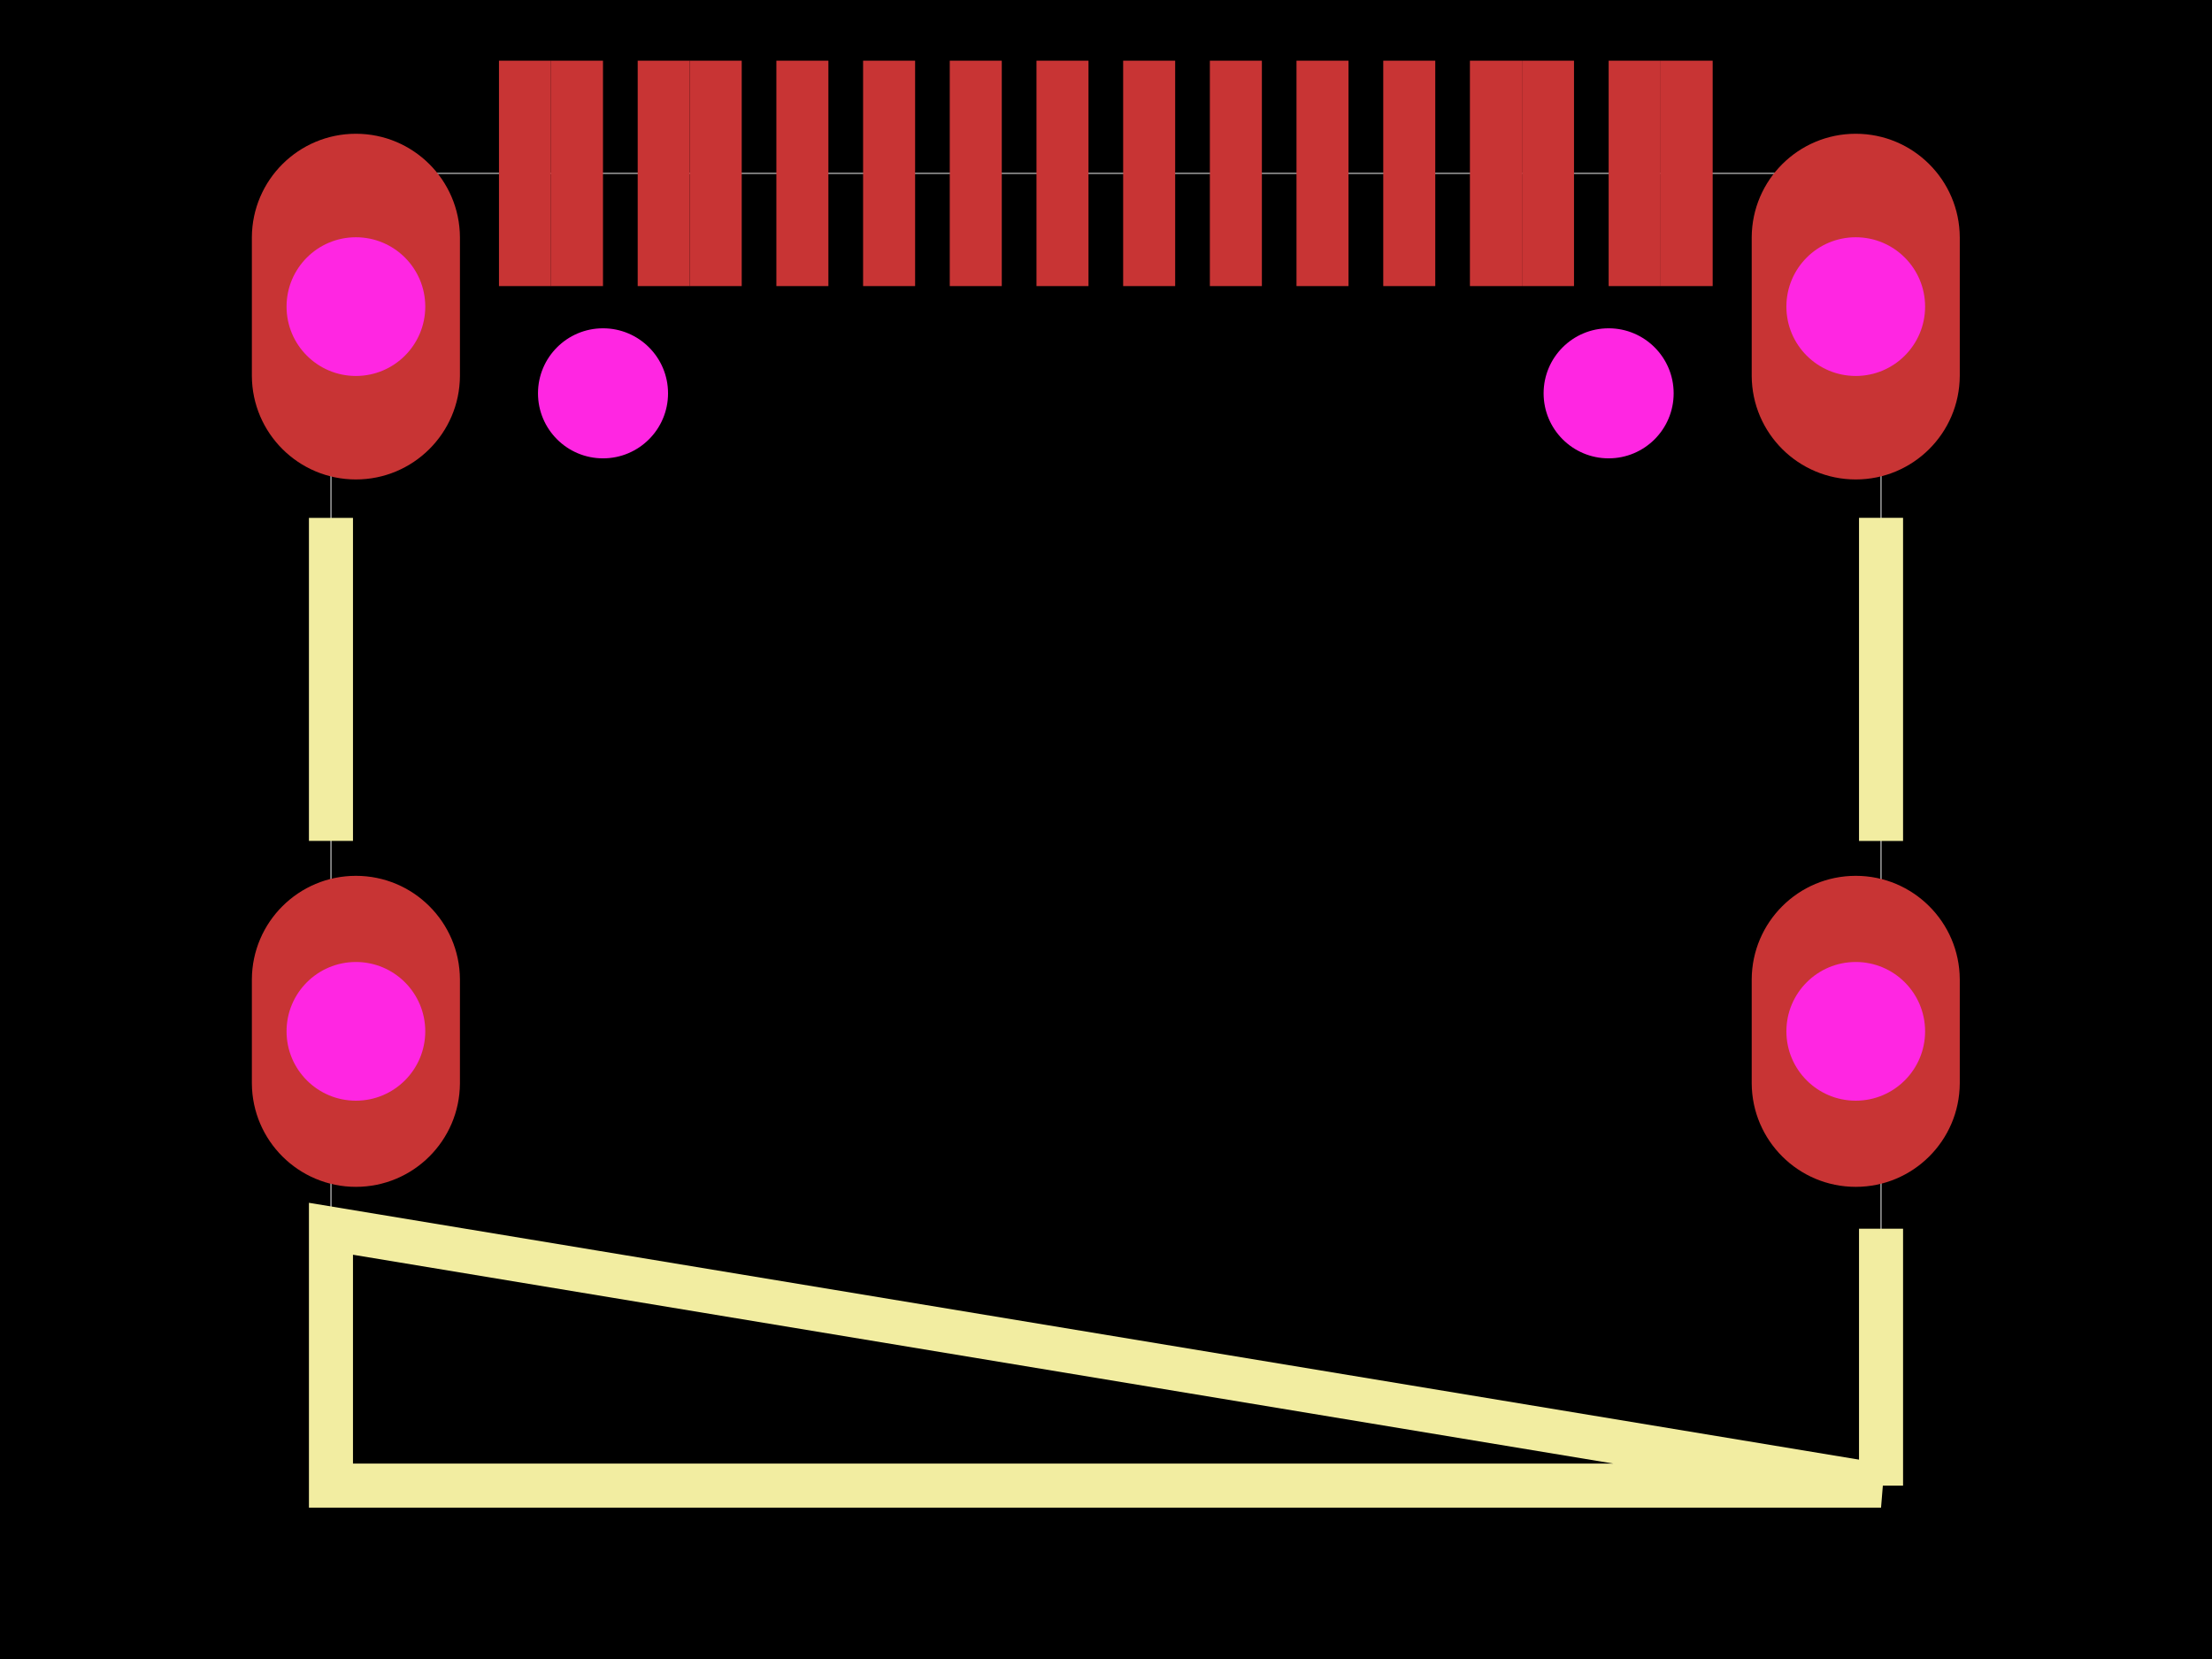
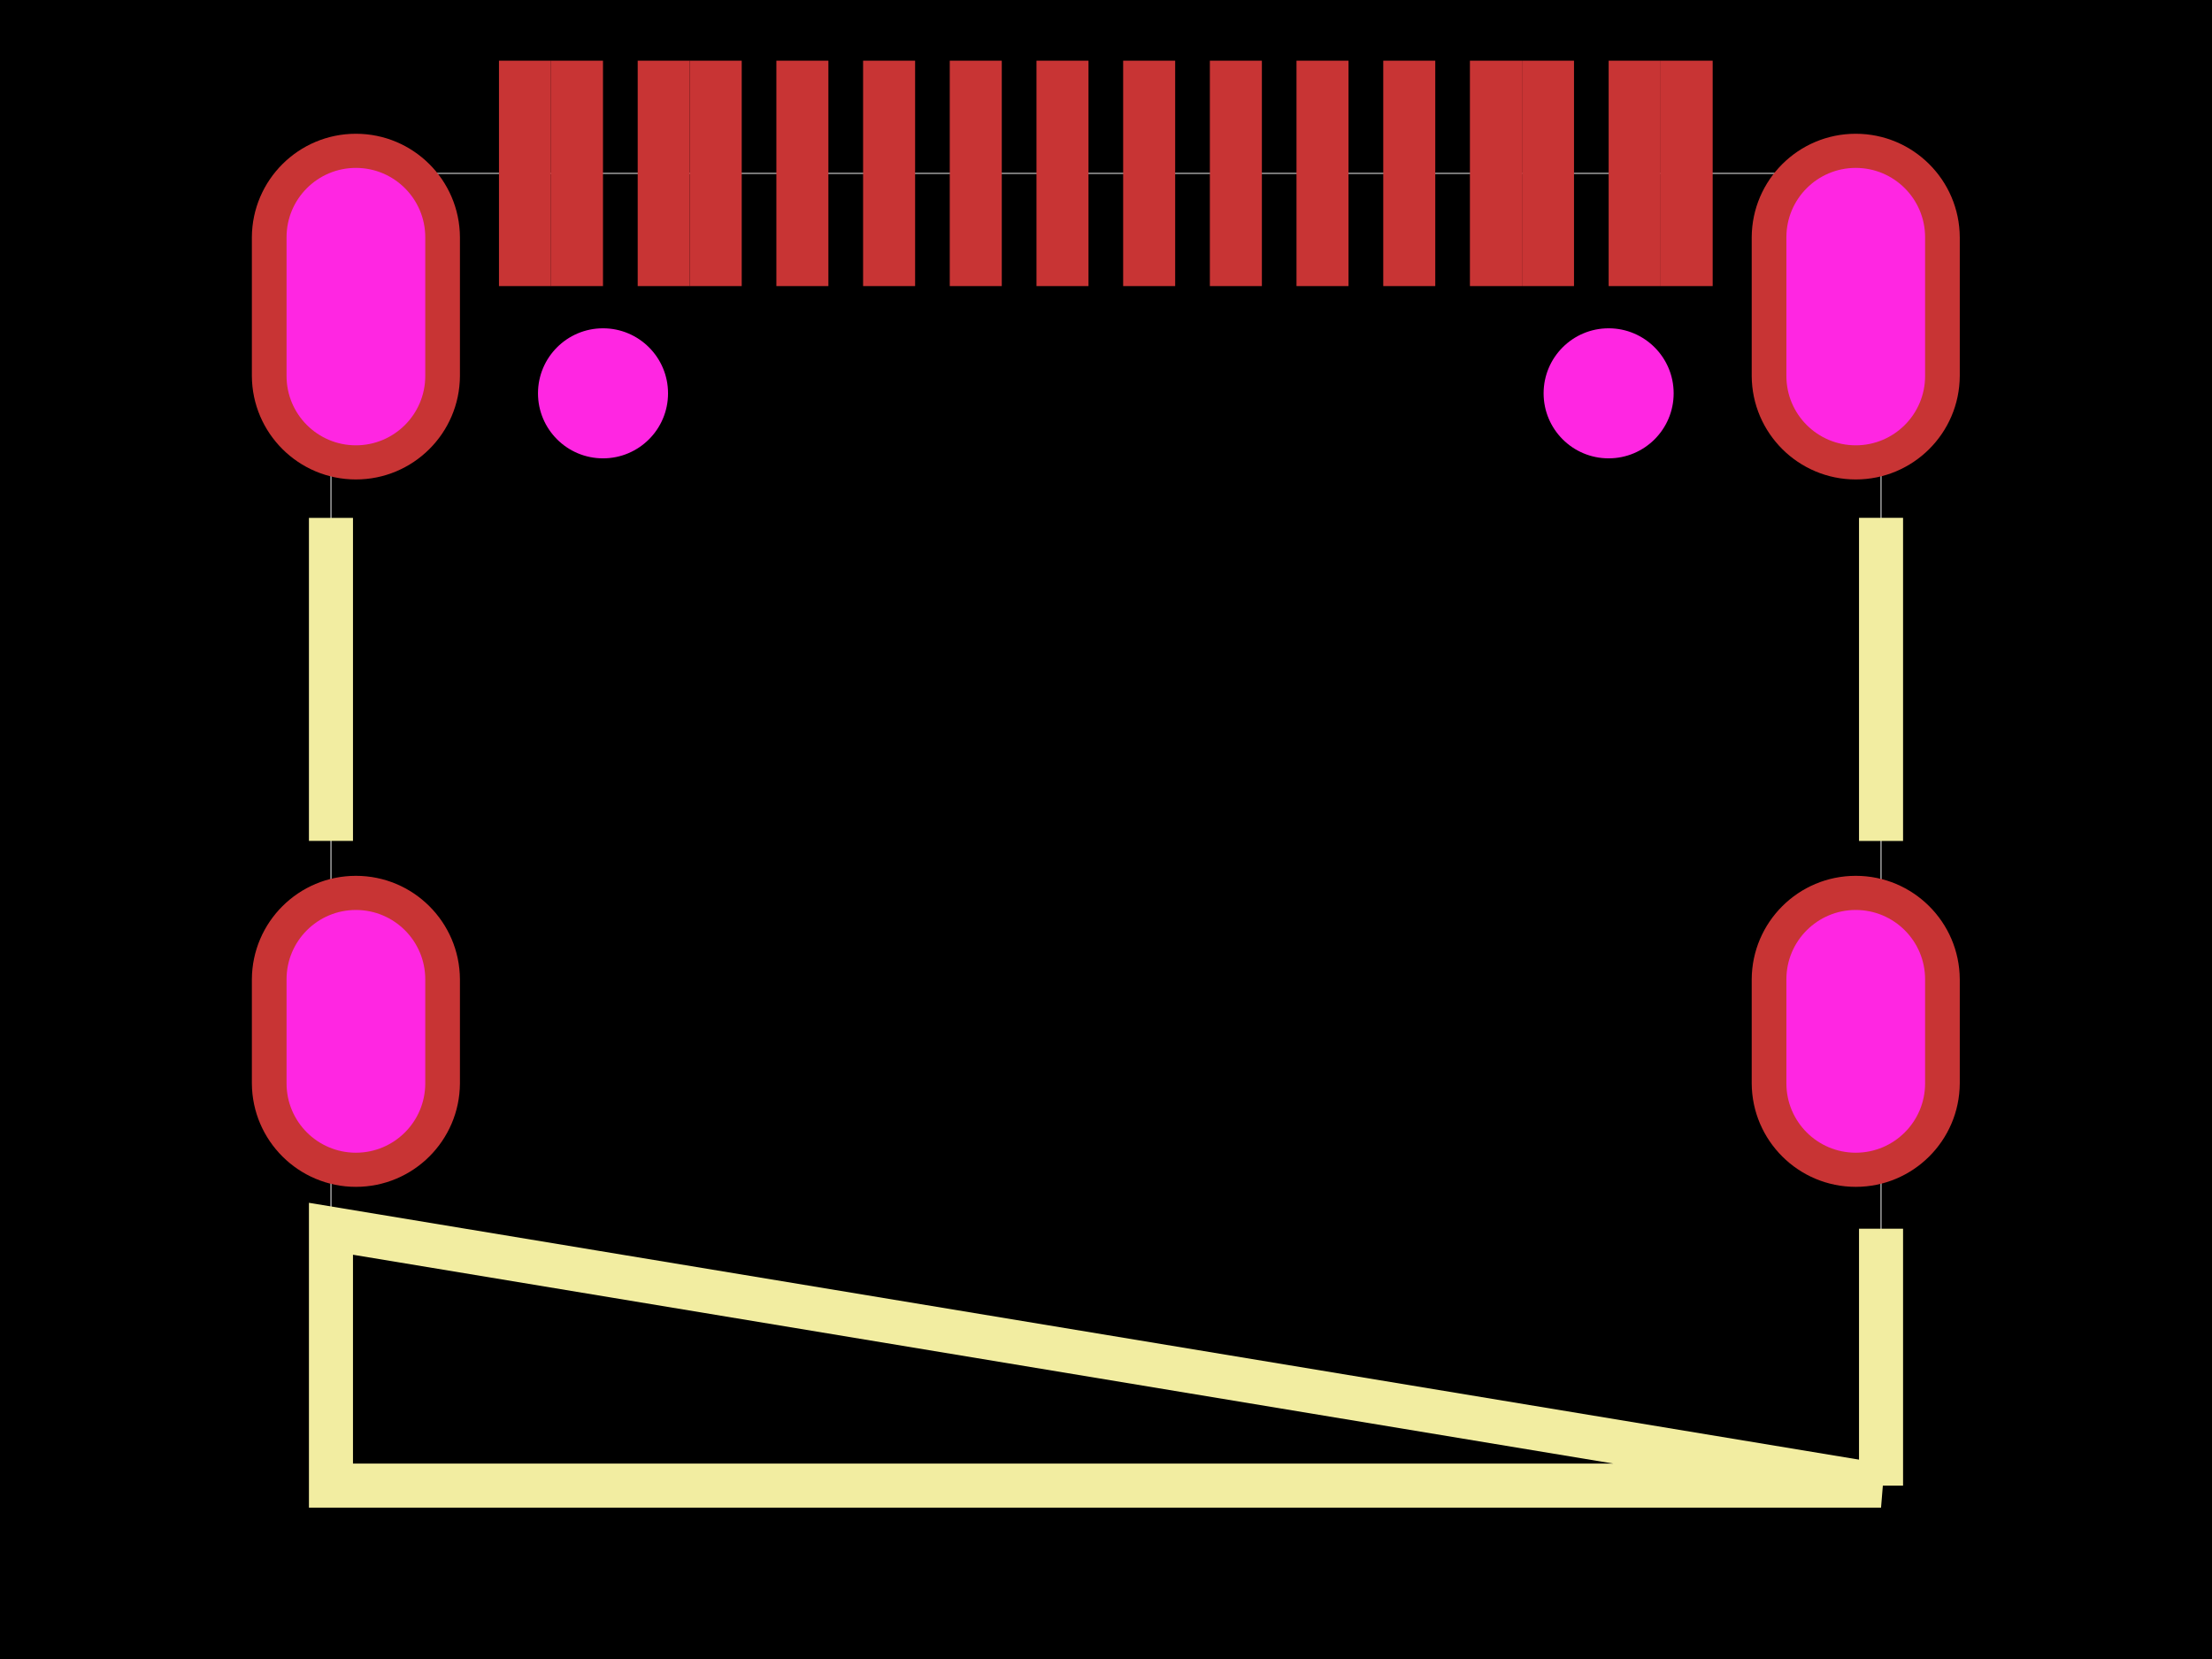
<svg xmlns="http://www.w3.org/2000/svg" width="800" height="600">
  <style>
              .boundary { fill: #000; }
              .pcb-board { fill: none; }
              .pcb-trace { fill: none; }
              .pcb-hole-outer { fill: rgb(200, 52, 52); }
              .pcb-hole-inner { fill: rgb(255, 38, 226); }
              .pcb-pad { }
              .pcb-boundary { fill: none; stroke: #fff; stroke-width: 0.3; }
              .pcb-silkscreen { fill: none; }
              .pcb-silkscreen-top { stroke: #f2eda1; }
              .pcb-silkscreen-bottom { stroke: #f2eda1; }
              .pcb-silkscreen-text { fill: #f2eda1; }
            </style>
  <rect class="boundary" x="0" y="0" width="800" height="600" />
  <rect class="pcb-boundary" x="119.696" y="62.708" width="560.607" height="474.584" />
  <g transform="translate(399.9363, 199.0401) rotate(0) scale(1, -1)">
    <rect class="pcb-component" x="0" y="0" width="0" height="0" />
    <rect class="pcb-component-outline" x="0" y="0" width="0" height="0" />
  </g>
  <rect class="pcb-pad" fill="rgb(200, 52, 52)" x="280.788" y="21.948" width="18.812" height="81.52" />
  <rect class="pcb-pad" fill="rgb(200, 52, 52)" x="312.149" y="21.948" width="18.812" height="81.52" />
  <rect class="pcb-pad" fill="rgb(200, 52, 52)" x="343.495" y="21.948" width="18.812" height="81.52" />
  <rect class="pcb-pad" fill="rgb(200, 52, 52)" x="374.857" y="21.948" width="18.812" height="81.52" />
  <rect class="pcb-pad" fill="rgb(200, 52, 52)" x="406.203" y="21.948" width="18.812" height="81.52" />
  <rect class="pcb-pad" fill="rgb(200, 52, 52)" x="437.565" y="21.948" width="18.812" height="81.52" />
  <rect class="pcb-pad" fill="rgb(200, 52, 52)" x="468.895" y="21.948" width="18.812" height="81.52" />
  <rect class="pcb-pad" fill="rgb(200, 52, 52)" x="500.273" y="21.948" width="18.812" height="81.52" />
  <rect class="pcb-pad" fill="rgb(200, 52, 52)" x="180.459" y="21.948" width="18.812" height="81.52" />
  <rect class="pcb-pad" fill="rgb(200, 52, 52)" x="199.269" y="21.948" width="18.812" height="81.52" />
  <rect class="pcb-pad" fill="rgb(200, 52, 52)" x="230.631" y="21.948" width="18.812" height="81.52" />
  <rect class="pcb-pad" fill="rgb(200, 52, 52)" x="249.442" y="21.948" width="18.812" height="81.52" />
  <rect class="pcb-pad" fill="rgb(200, 52, 52)" x="531.618" y="21.948" width="18.812" height="81.52" />
  <rect class="pcb-pad" fill="rgb(200, 52, 52)" x="550.445" y="21.948" width="18.812" height="81.52" />
  <rect class="pcb-pad" fill="rgb(200, 52, 52)" x="581.791" y="21.948" width="18.812" height="81.52" />
  <rect class="pcb-pad" fill="rgb(200, 52, 52)" x="600.602" y="21.948" width="18.812" height="81.52" />
  <path class="pcb-silkscreen pcb-silkscreen-top" d="M 119.696 304.121 L 119.696 187.301 Z" stroke-width="15.928" data-pcb-component-id="pcb_component_1" data-pcb-silkscreen-path-id="pcb_silkscreen_path_25" />
  <path class="pcb-silkscreen pcb-silkscreen-top" d="M 680.304 537.292 L 119.696 537.292 L 119.696 444.403 Z" stroke-width="15.928" data-pcb-component-id="pcb_component_1" data-pcb-silkscreen-path-id="pcb_silkscreen_path_26" />
  <path class="pcb-silkscreen pcb-silkscreen-top" d="M 680.304 304.143 L 680.304 187.279 Z" stroke-width="15.928" data-pcb-component-id="pcb_component_1" data-pcb-silkscreen-path-id="pcb_silkscreen_path_27" />
  <path class="pcb-silkscreen pcb-silkscreen-top" d="M 680.304 537.292 L 680.304 444.381 Z" stroke-width="15.928" data-pcb-component-id="pcb_component_1" data-pcb-silkscreen-path-id="pcb_silkscreen_path_28" />
  <g>
    <path class="pcb-hole-outer" d="M633.53,354.185 v37.625 a37.625,37.625 0 0 0 75.249,0 v-37.625 a37.625,37.625 0 0 0 -75.249,0 z" />
-     <path class="pcb-hole-inner" d="M646.072,372.997 v0 a25.083,25.083 0 0 0 50.166,0 v-0 a25.083,25.083 0 0 0 -50.166,0 z" />
+     <path class="pcb-hole-inner" d="M646.072,354.185 v37.625 a25.083,25.083 0 0 0 50.166,0 v-37.625 a25.083,25.083 0 0 0 -50.166,0 z" />
  </g>
  <g>
    <path class="pcb-hole-outer" d="M633.53,85.806 v50.166 a37.625,37.625 0 0 0 75.249,0 v-50.166 a37.625,37.625 0 0 0 -75.249,0 z" />
-     <path class="pcb-hole-inner" d="M646.072,110.889 v0 a25.083,25.083 0 0 0 50.166,0 v-0 a25.083,25.083 0 0 0 -50.166,0 z" />
+     <path class="pcb-hole-inner" d="M646.072,85.806 v50.166 a25.083,25.083 0 0 0 50.166,0 v-50.166 a25.083,25.083 0 0 0 -50.166,0 z" />
  </g>
  <g>
    <path class="pcb-hole-outer" d="M91.093,85.806 v50.166 a37.625,37.625 0 0 0 75.249,0 v-50.166 a37.625,37.625 0 0 0 -75.249,0 z" />
-     <path class="pcb-hole-inner" d="M103.635,110.889 v0 a25.083,25.083 0 0 0 50.166,0 v-0 a25.083,25.083 0 0 0 -50.166,0 z" />
+     <path class="pcb-hole-inner" d="M103.635,85.806 v50.166 a25.083,25.083 0 0 0 50.166,0 v-50.166 a25.083,25.083 0 0 0 -50.166,0 z" />
  </g>
  <g>
    <path class="pcb-hole-outer" d="M91.093,354.185 v37.625 a37.625,37.625 0 0 0 75.249,0 v-37.625 a37.625,37.625 0 0 0 -75.249,0 z" />
-     <path class="pcb-hole-inner" d="M103.635,372.997 v0 a25.083,25.083 0 0 0 50.166,0 v-0 a25.083,25.083 0 0 0 -50.166,0 z" />
+     <path class="pcb-hole-inner" d="M103.635,354.185 v37.625 a25.083,25.083 0 0 0 50.166,0 v-37.625 a25.083,25.083 0 0 0 -50.166,0 z" />
  </g>
  <circle class="pcb-hole" cx="218.089" cy="142.251" r="23.516" fill="#FF26E2" />
  <circle class="pcb-hole" cx="581.784" cy="142.251" r="23.516" fill="#FF26E2" />
</svg>
